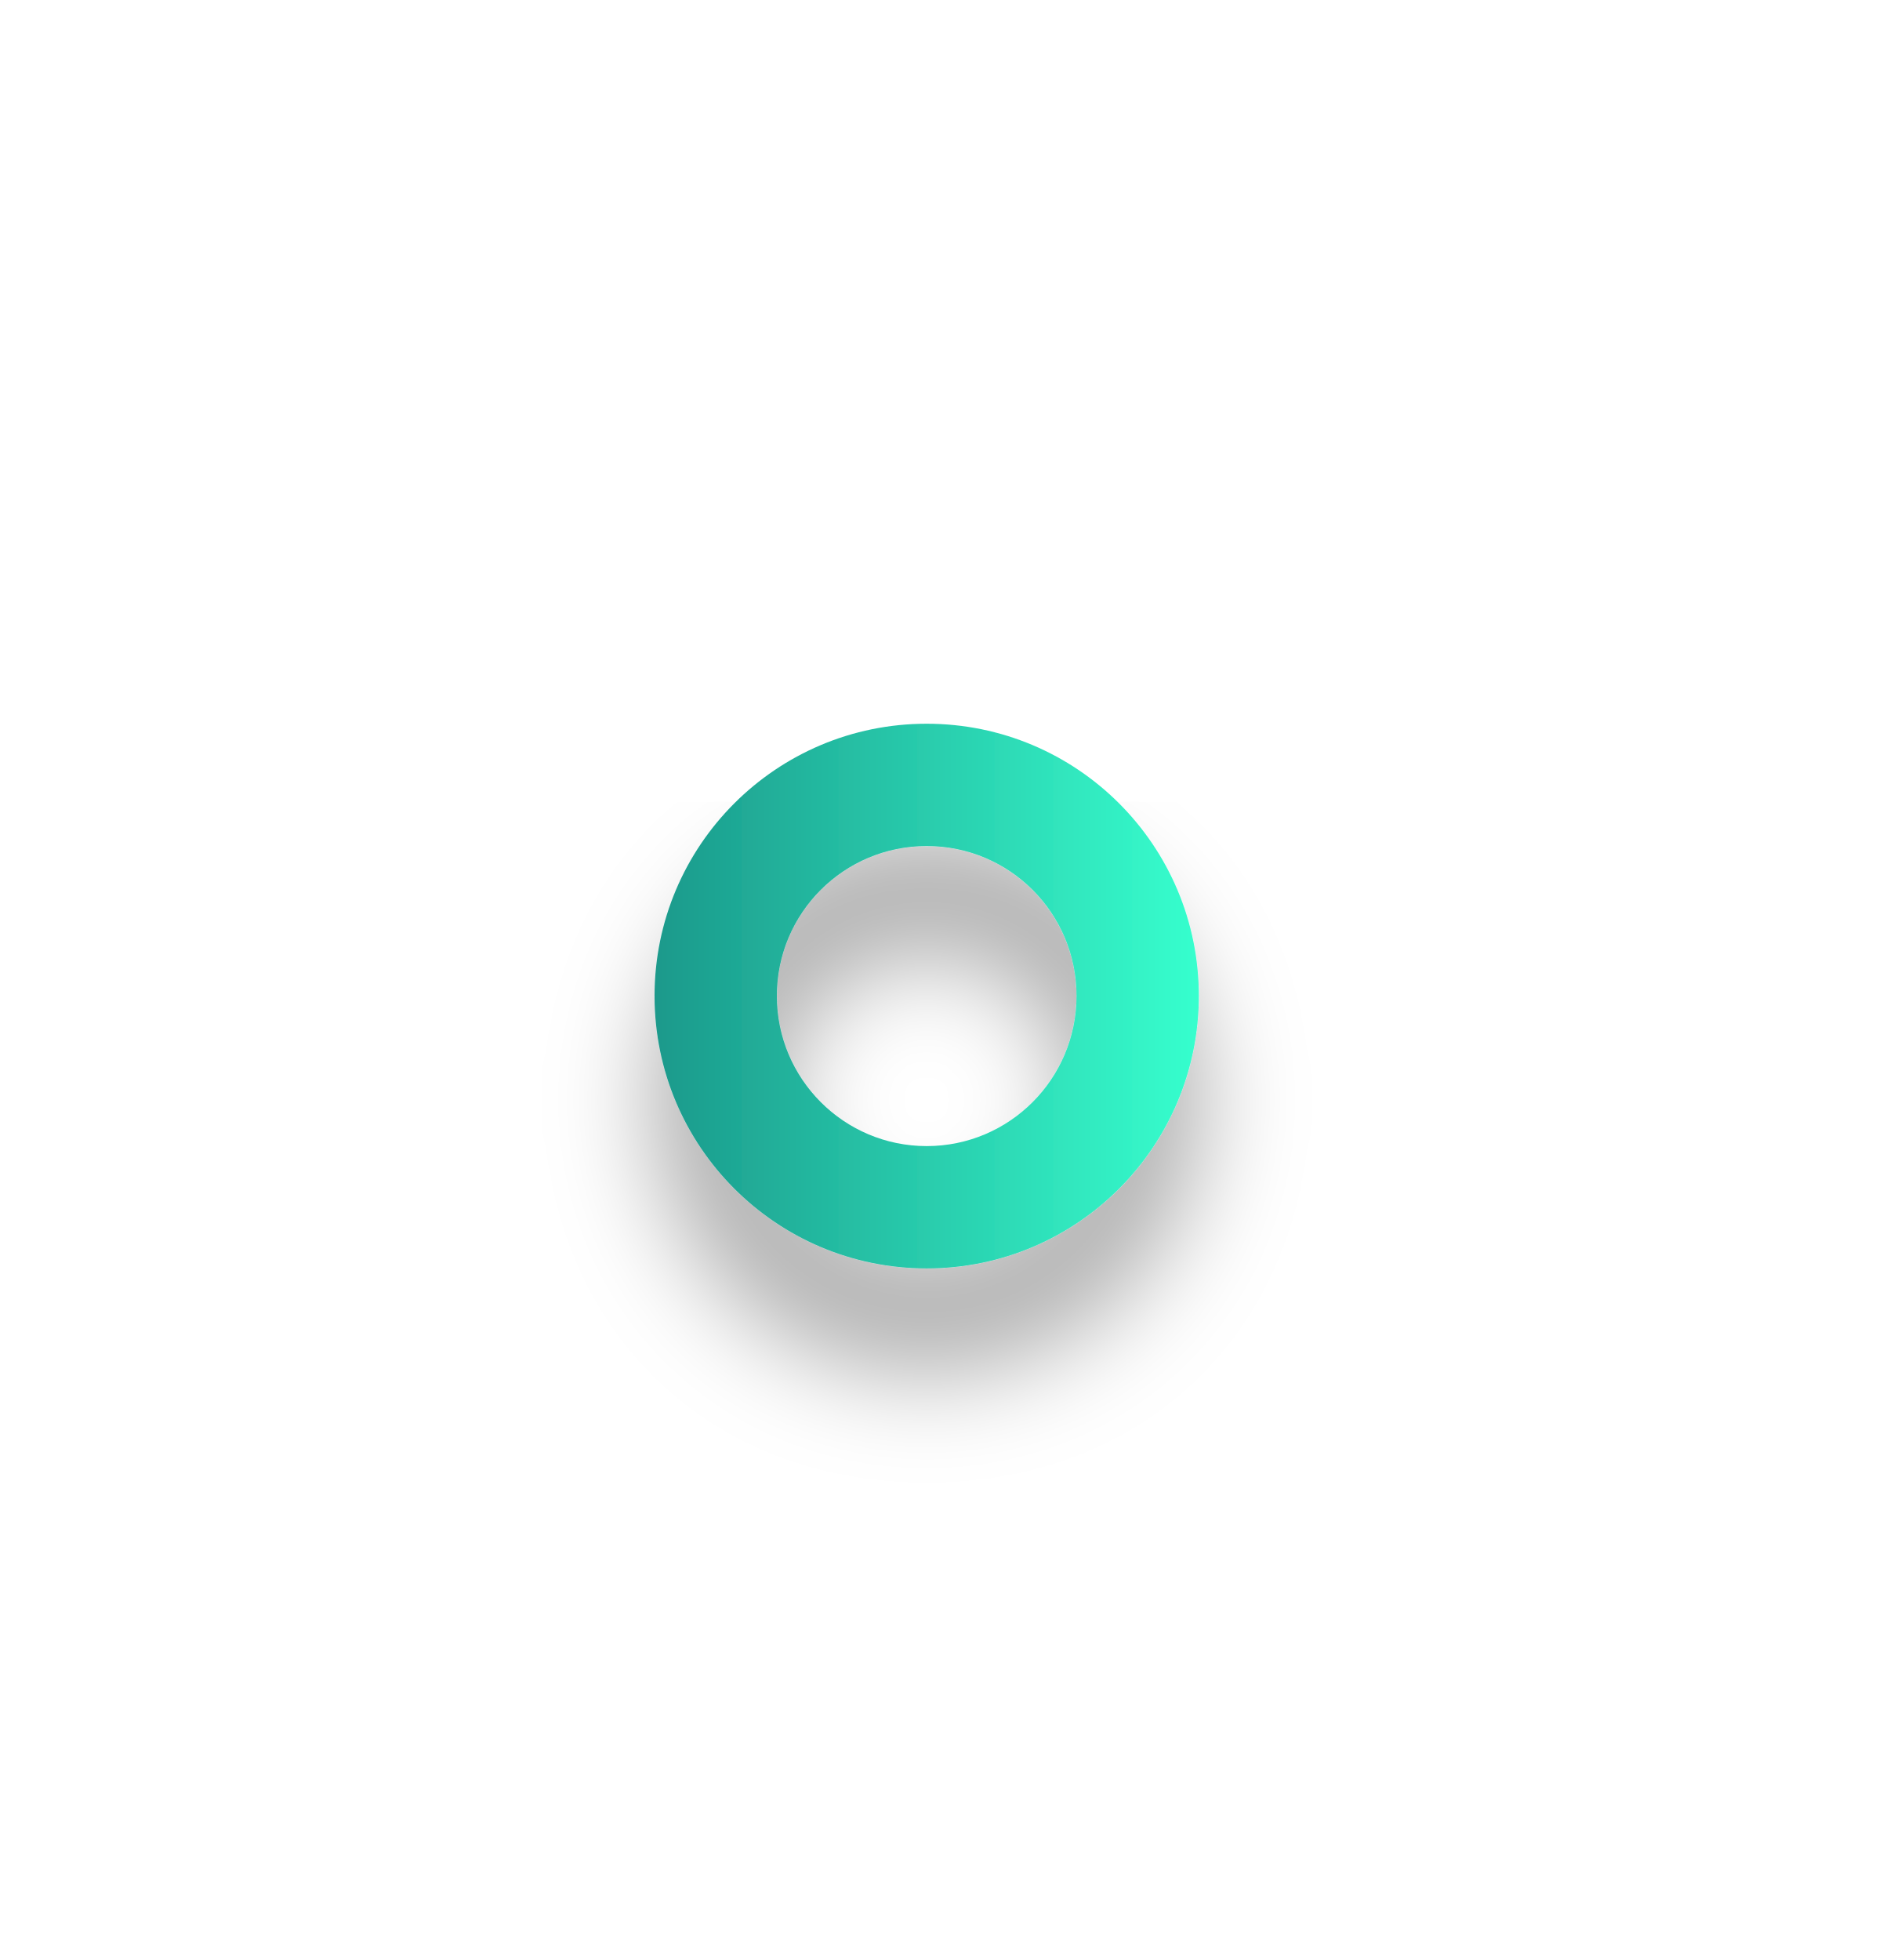
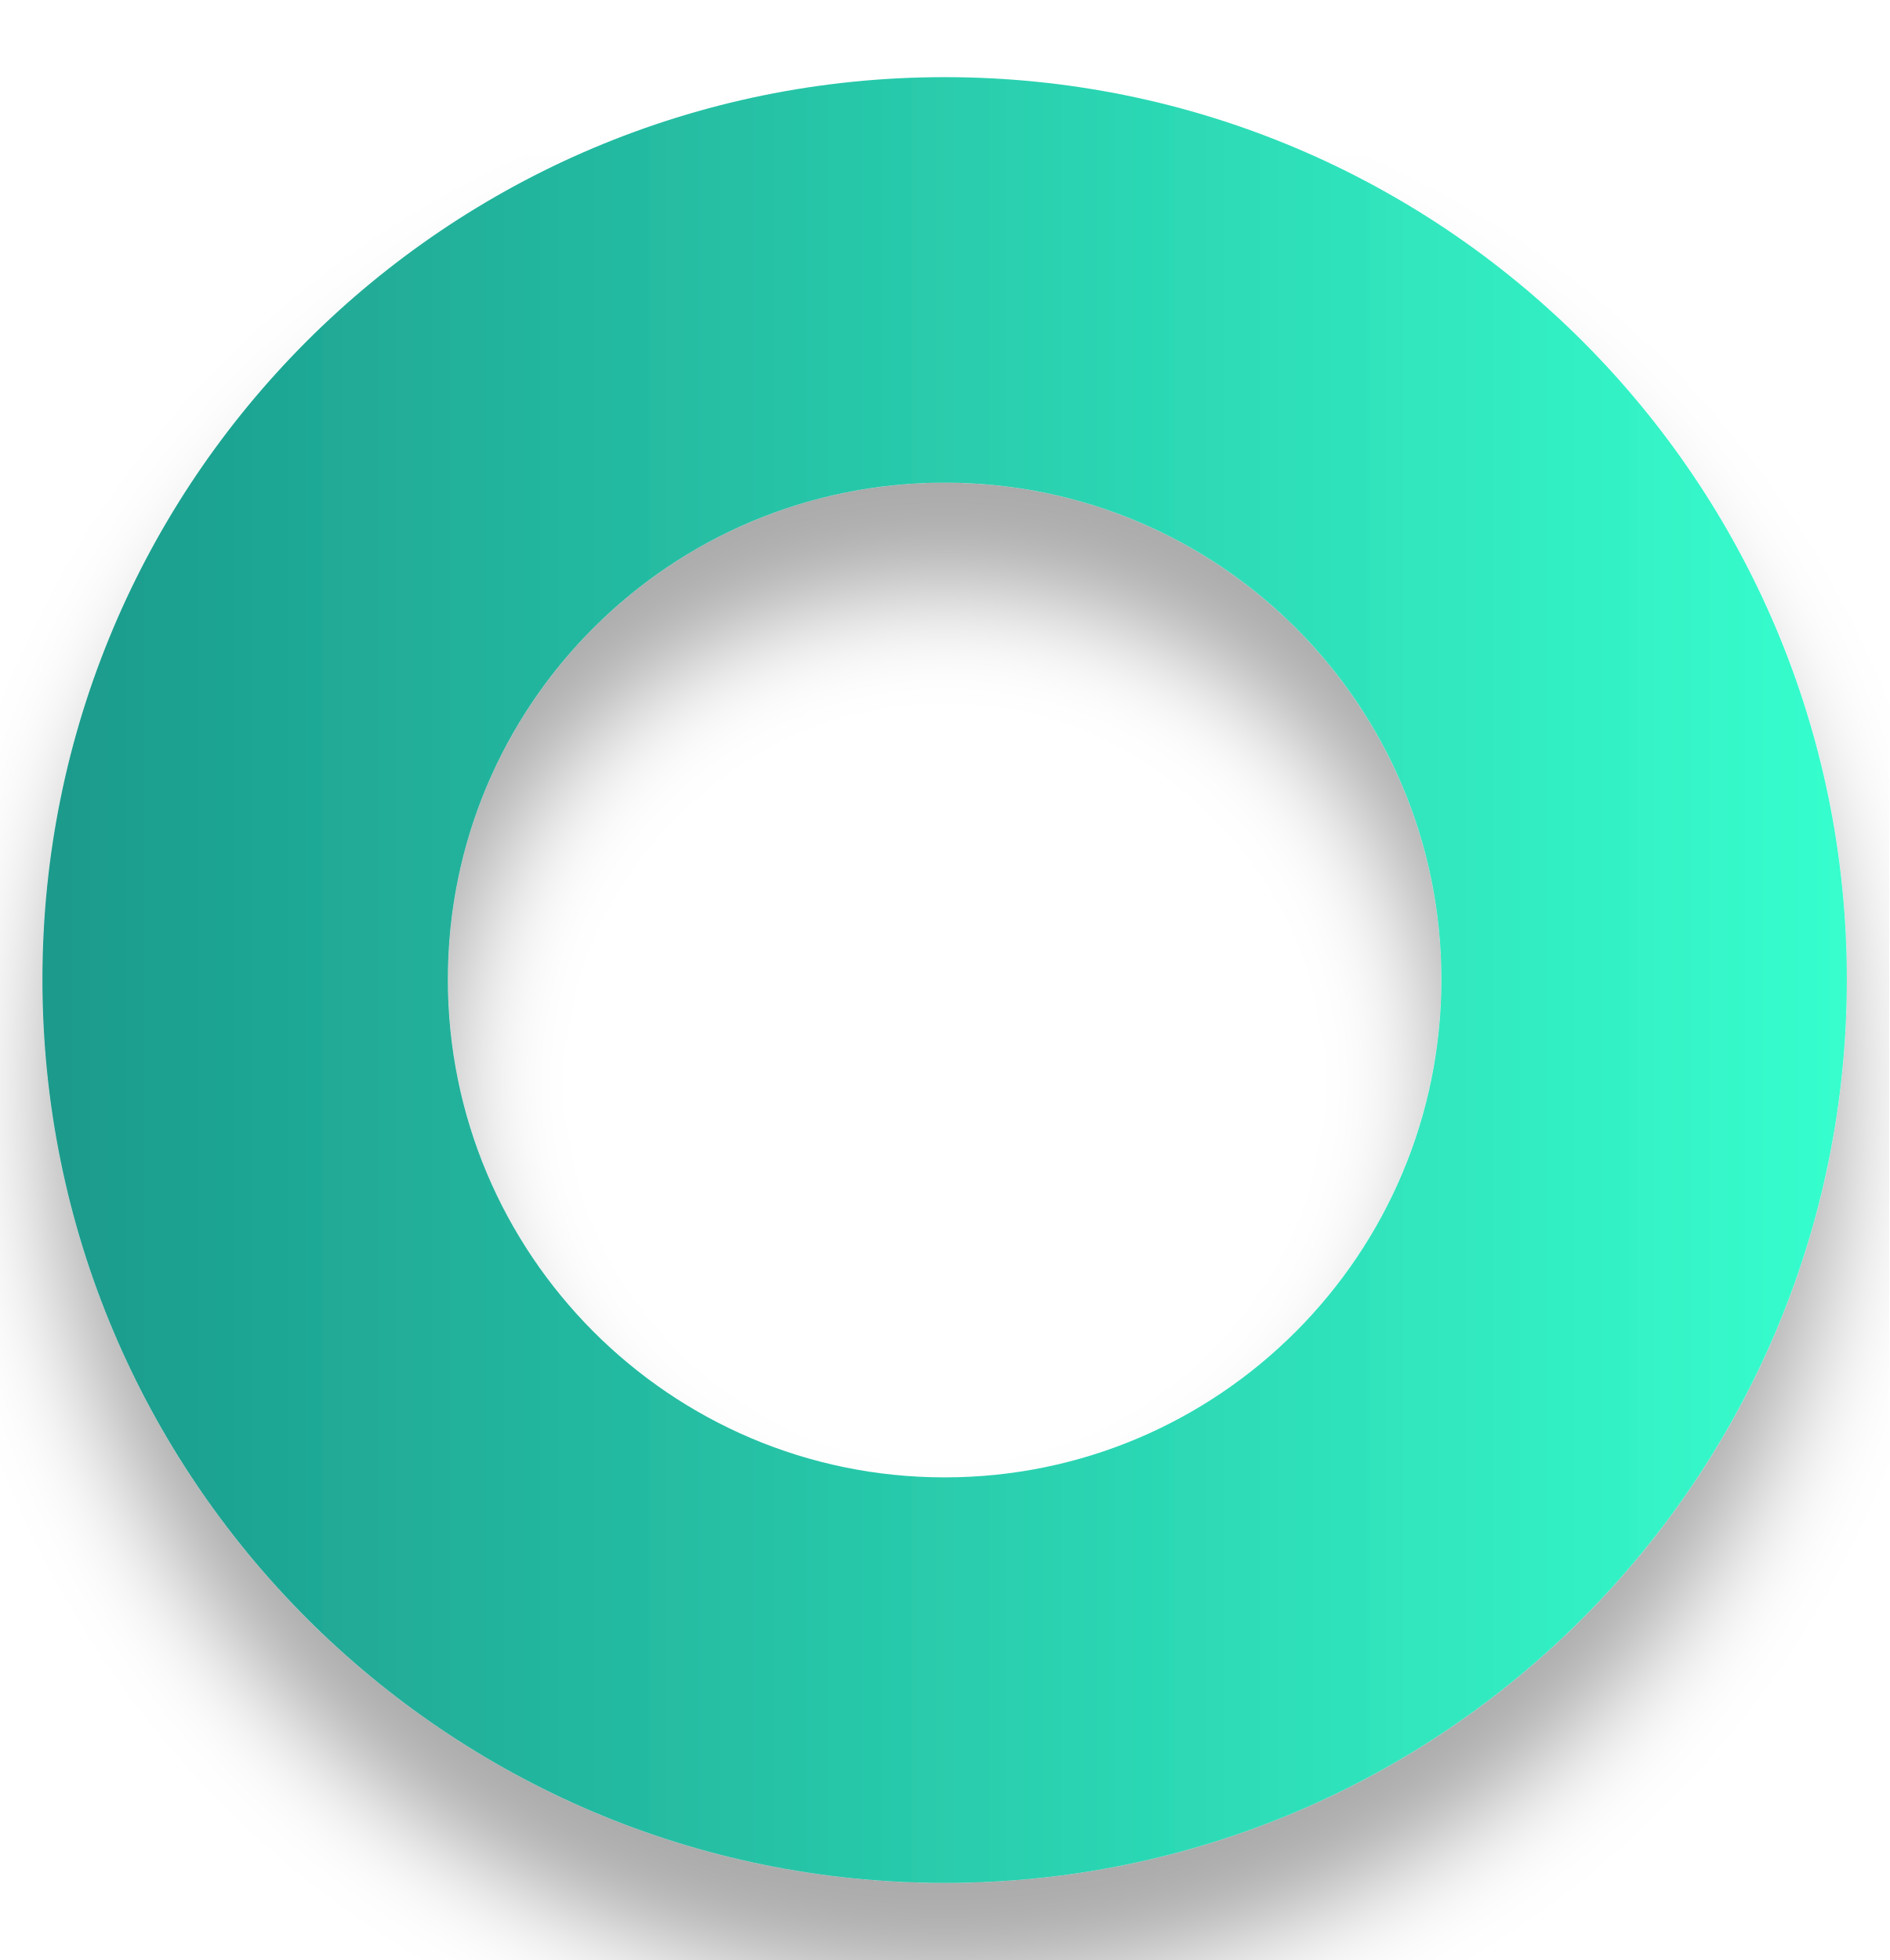
<svg xmlns="http://www.w3.org/2000/svg" xmlns:ns1="http://vectornator.io" height="100%" stroke-miterlimit="10" style="fill-rule:nonzero;clip-rule:evenodd;stroke-linecap:round;stroke-linejoin:round;" version="1.1" viewBox="0 0 182.018 188.812" width="100%" xml:space="preserve">
  <defs>
-     <linearGradient gradientTransform="matrix(52.4375 0 0 52.4375 63.0625 95.9531)" gradientUnits="userSpaceOnUse" id="LinearGradient" x1="0" x2="1" y1="0" y2="0">
+     <linearGradient gradientTransform="matrix(173.843 0 0 173.843 4.08754 94.405)" gradientUnits="userSpaceOnUse" id="LinearGradient" x1="0" x2="1" y1="0" y2="0">
      <stop offset="0" stop-color="#1b998b" />
      <stop offset="1" stop-color="#37ffce" />
    </linearGradient>
-     <filter color-interpolation-filters="sRGB" filterUnits="userSpaceOnUse" height="77.469" id="Filter" width="77.438" x="50.562" y="67.219">
+     <filter color-interpolation-filters="sRGB" filterUnits="userSpaceOnUse" height="198.948" id="Filter" width="198.843" x="-8.412" y="4.932">
      <feDropShadow dx="-3.67321e-05" dy="10" flood-color="#000000" flood-opacity="0.333" in="SourceGraphic" result="Shadow" stdDeviation="5" />
    </filter>
  </defs>
-   <g id="Layer" ns1:layerName="Layer">
-     <path d="M89.281 69.719C74.794 69.719 63.062 81.451 63.062 95.938C63.062 110.424 74.794 122.187 89.281 122.188C103.768 122.188 115.5 110.424 115.5 95.938C115.5 81.451 103.768 69.719 89.281 69.719ZM89.281 81.5C97.263 81.5 103.719 87.956 103.719 95.938C103.719 103.919 97.263 110.406 89.281 110.406C81.3 110.406 74.844 103.919 74.844 95.938C74.844 87.956 81.3 81.5 89.281 81.5Z" fill="url(#LinearGradient)" fill-rule="nonzero" filter="url(#Filter)" stroke="none" ns1:layerName="Curve 1" ns1:shadowAngle="1.5708" ns1:shadowColor="#000000" ns1:shadowOffset="10" ns1:shadowOpacity="0.333" ns1:shadowRadius="10" />
+   <clipPath id="ArtboardFrame">
+     <rect height="188.812" width="182.018" x="0" y="0" />
+   </clipPath>
+   <g clip-path="url(#ArtboardFrame)" id="Layer" ns1:layerName="Layer">
+     <path d="M91.009 7.432C42.982 7.432 4.088 46.326 4.088 94.353C4.088 142.38 42.982 181.377 91.009 181.38C139.036 181.38 177.93 142.38 177.93 94.353C177.93 46.326 139.036 7.432 91.009 7.432ZM91.009 46.489C117.469 46.489 138.874 67.893 138.874 94.353C138.874 120.814 117.469 142.32 91.009 142.32C64.549 142.32 43.145 120.814 43.145 94.353C43.145 67.893 64.549 46.489 91.009 46.489Z" fill="url(#LinearGradient)" fill-rule="nonzero" filter="url(#Filter)" stroke="none" ns1:layerName="Curve 1" ns1:shadowAngle="1.5708" ns1:shadowColor="#000000" ns1:shadowOffset="10" ns1:shadowOpacity="0.333" ns1:shadowRadius="10" />
  </g>
</svg>
